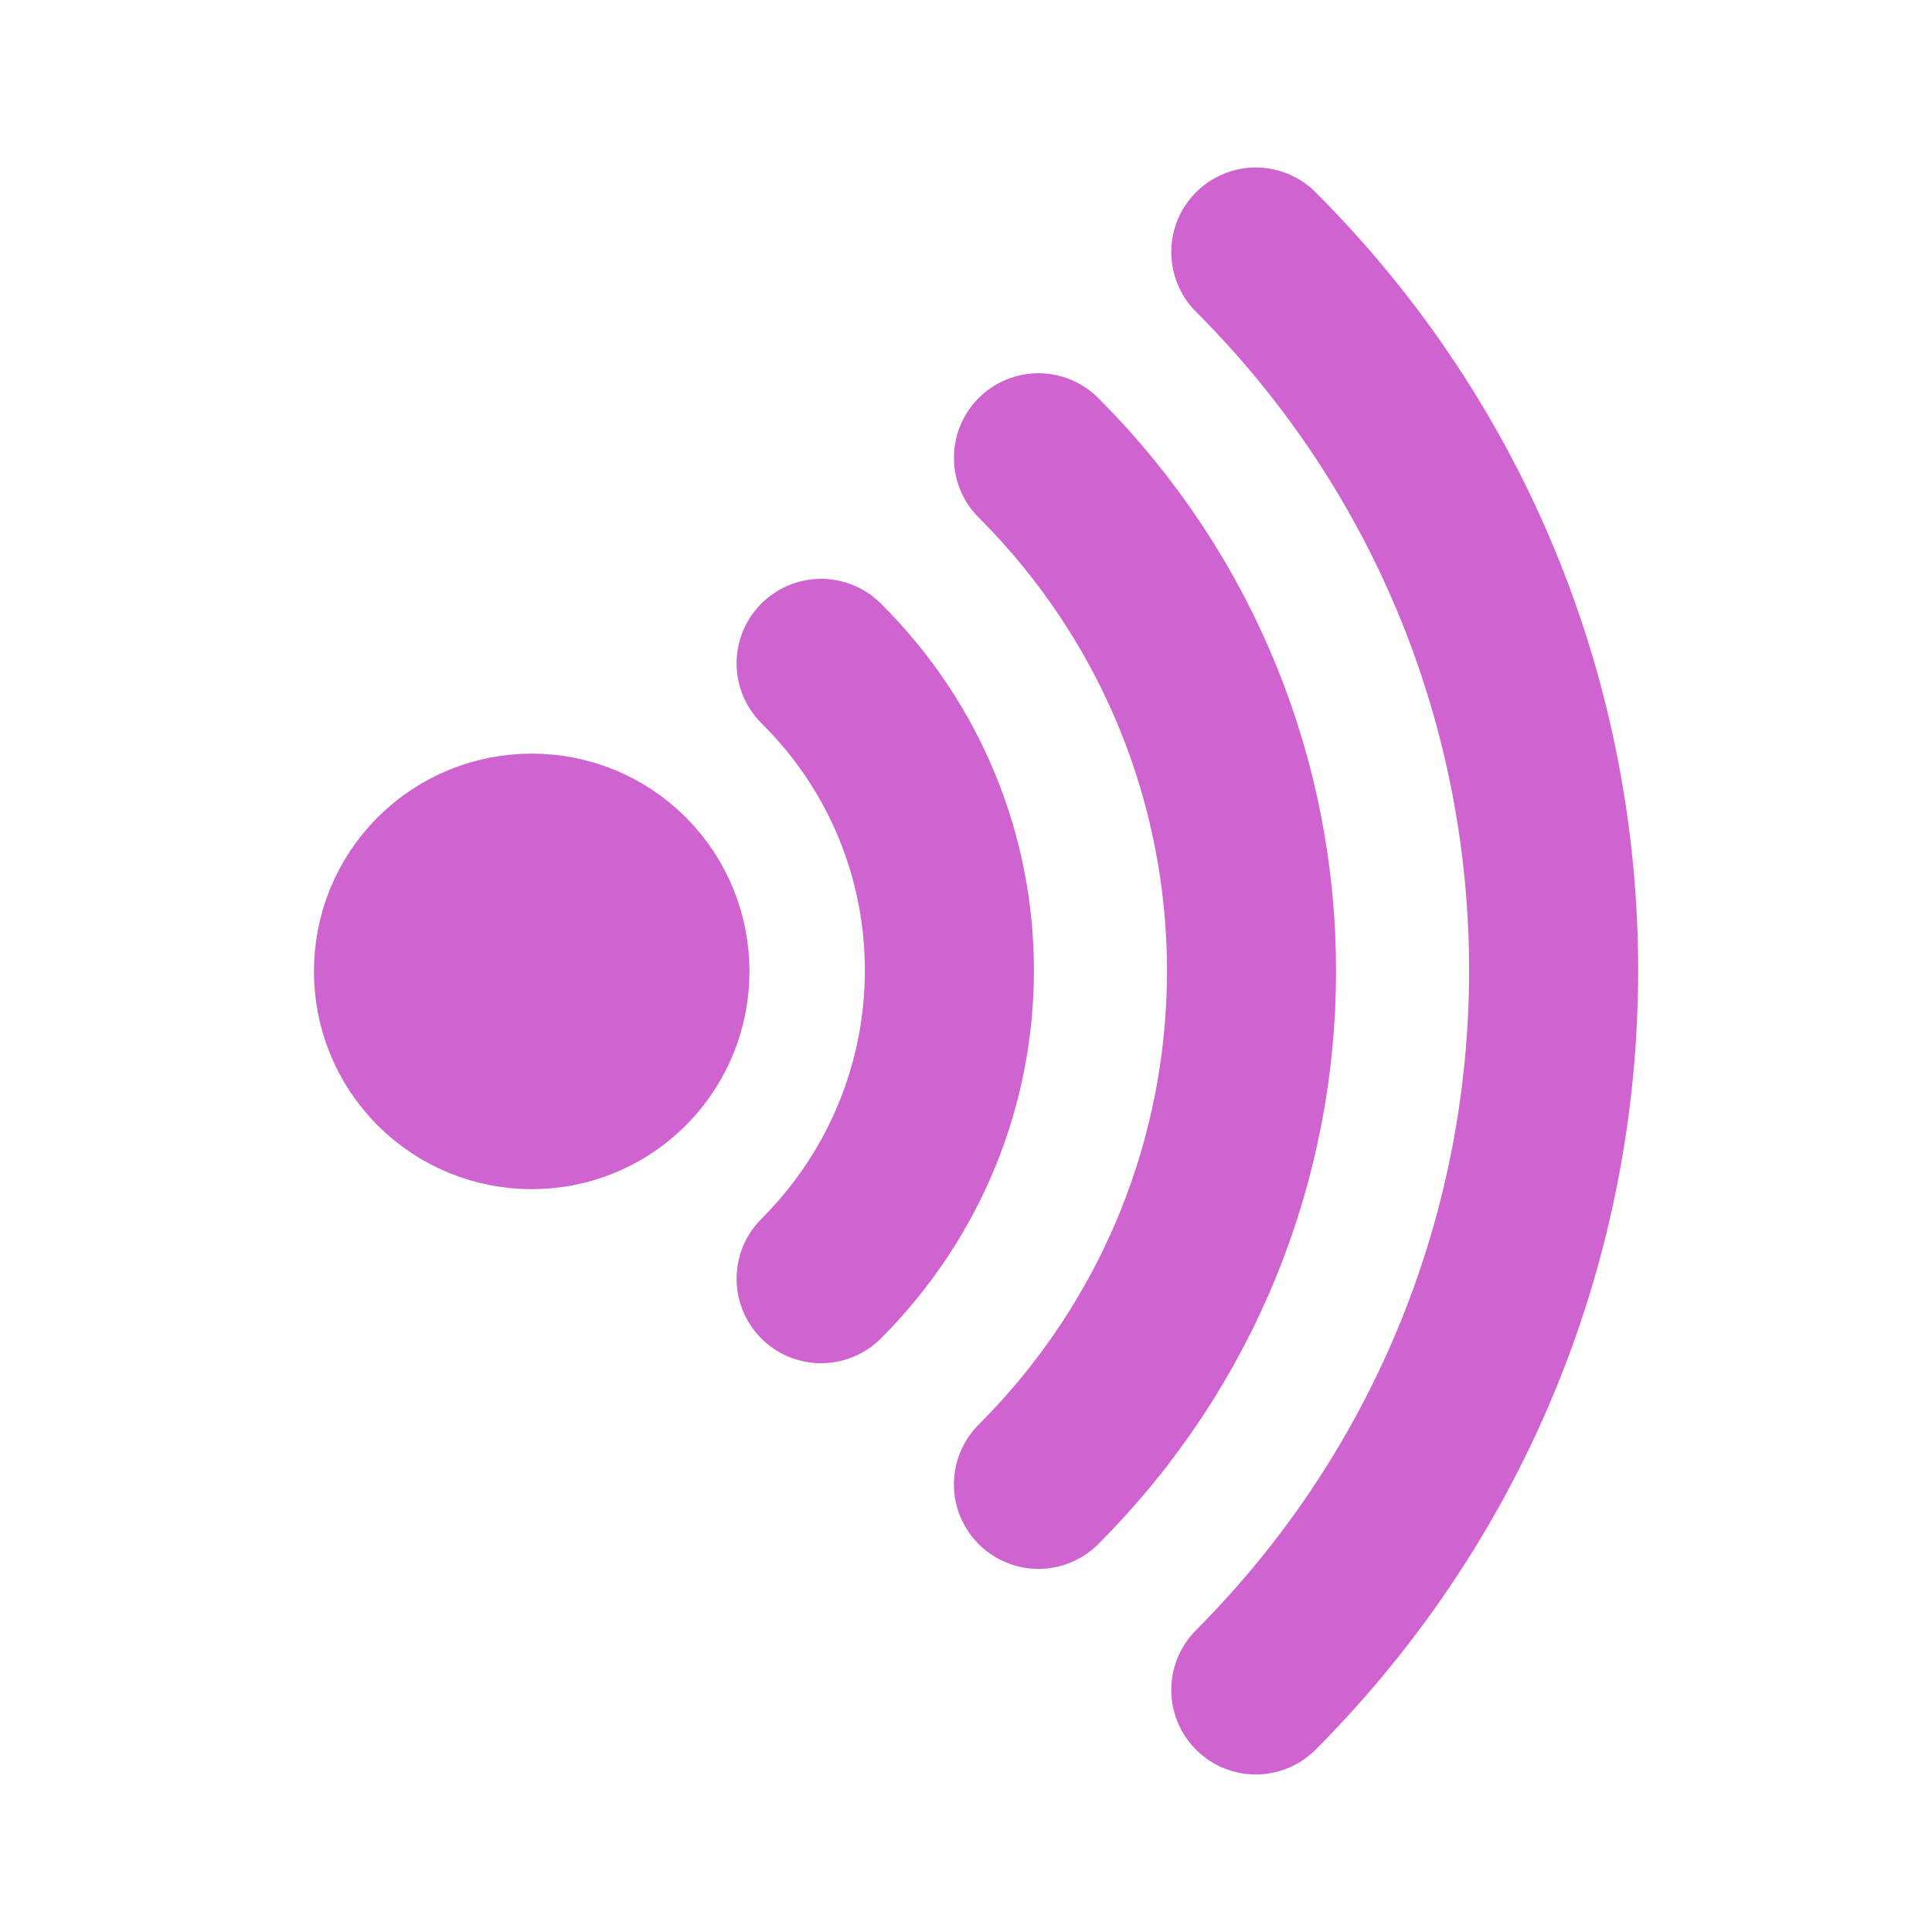
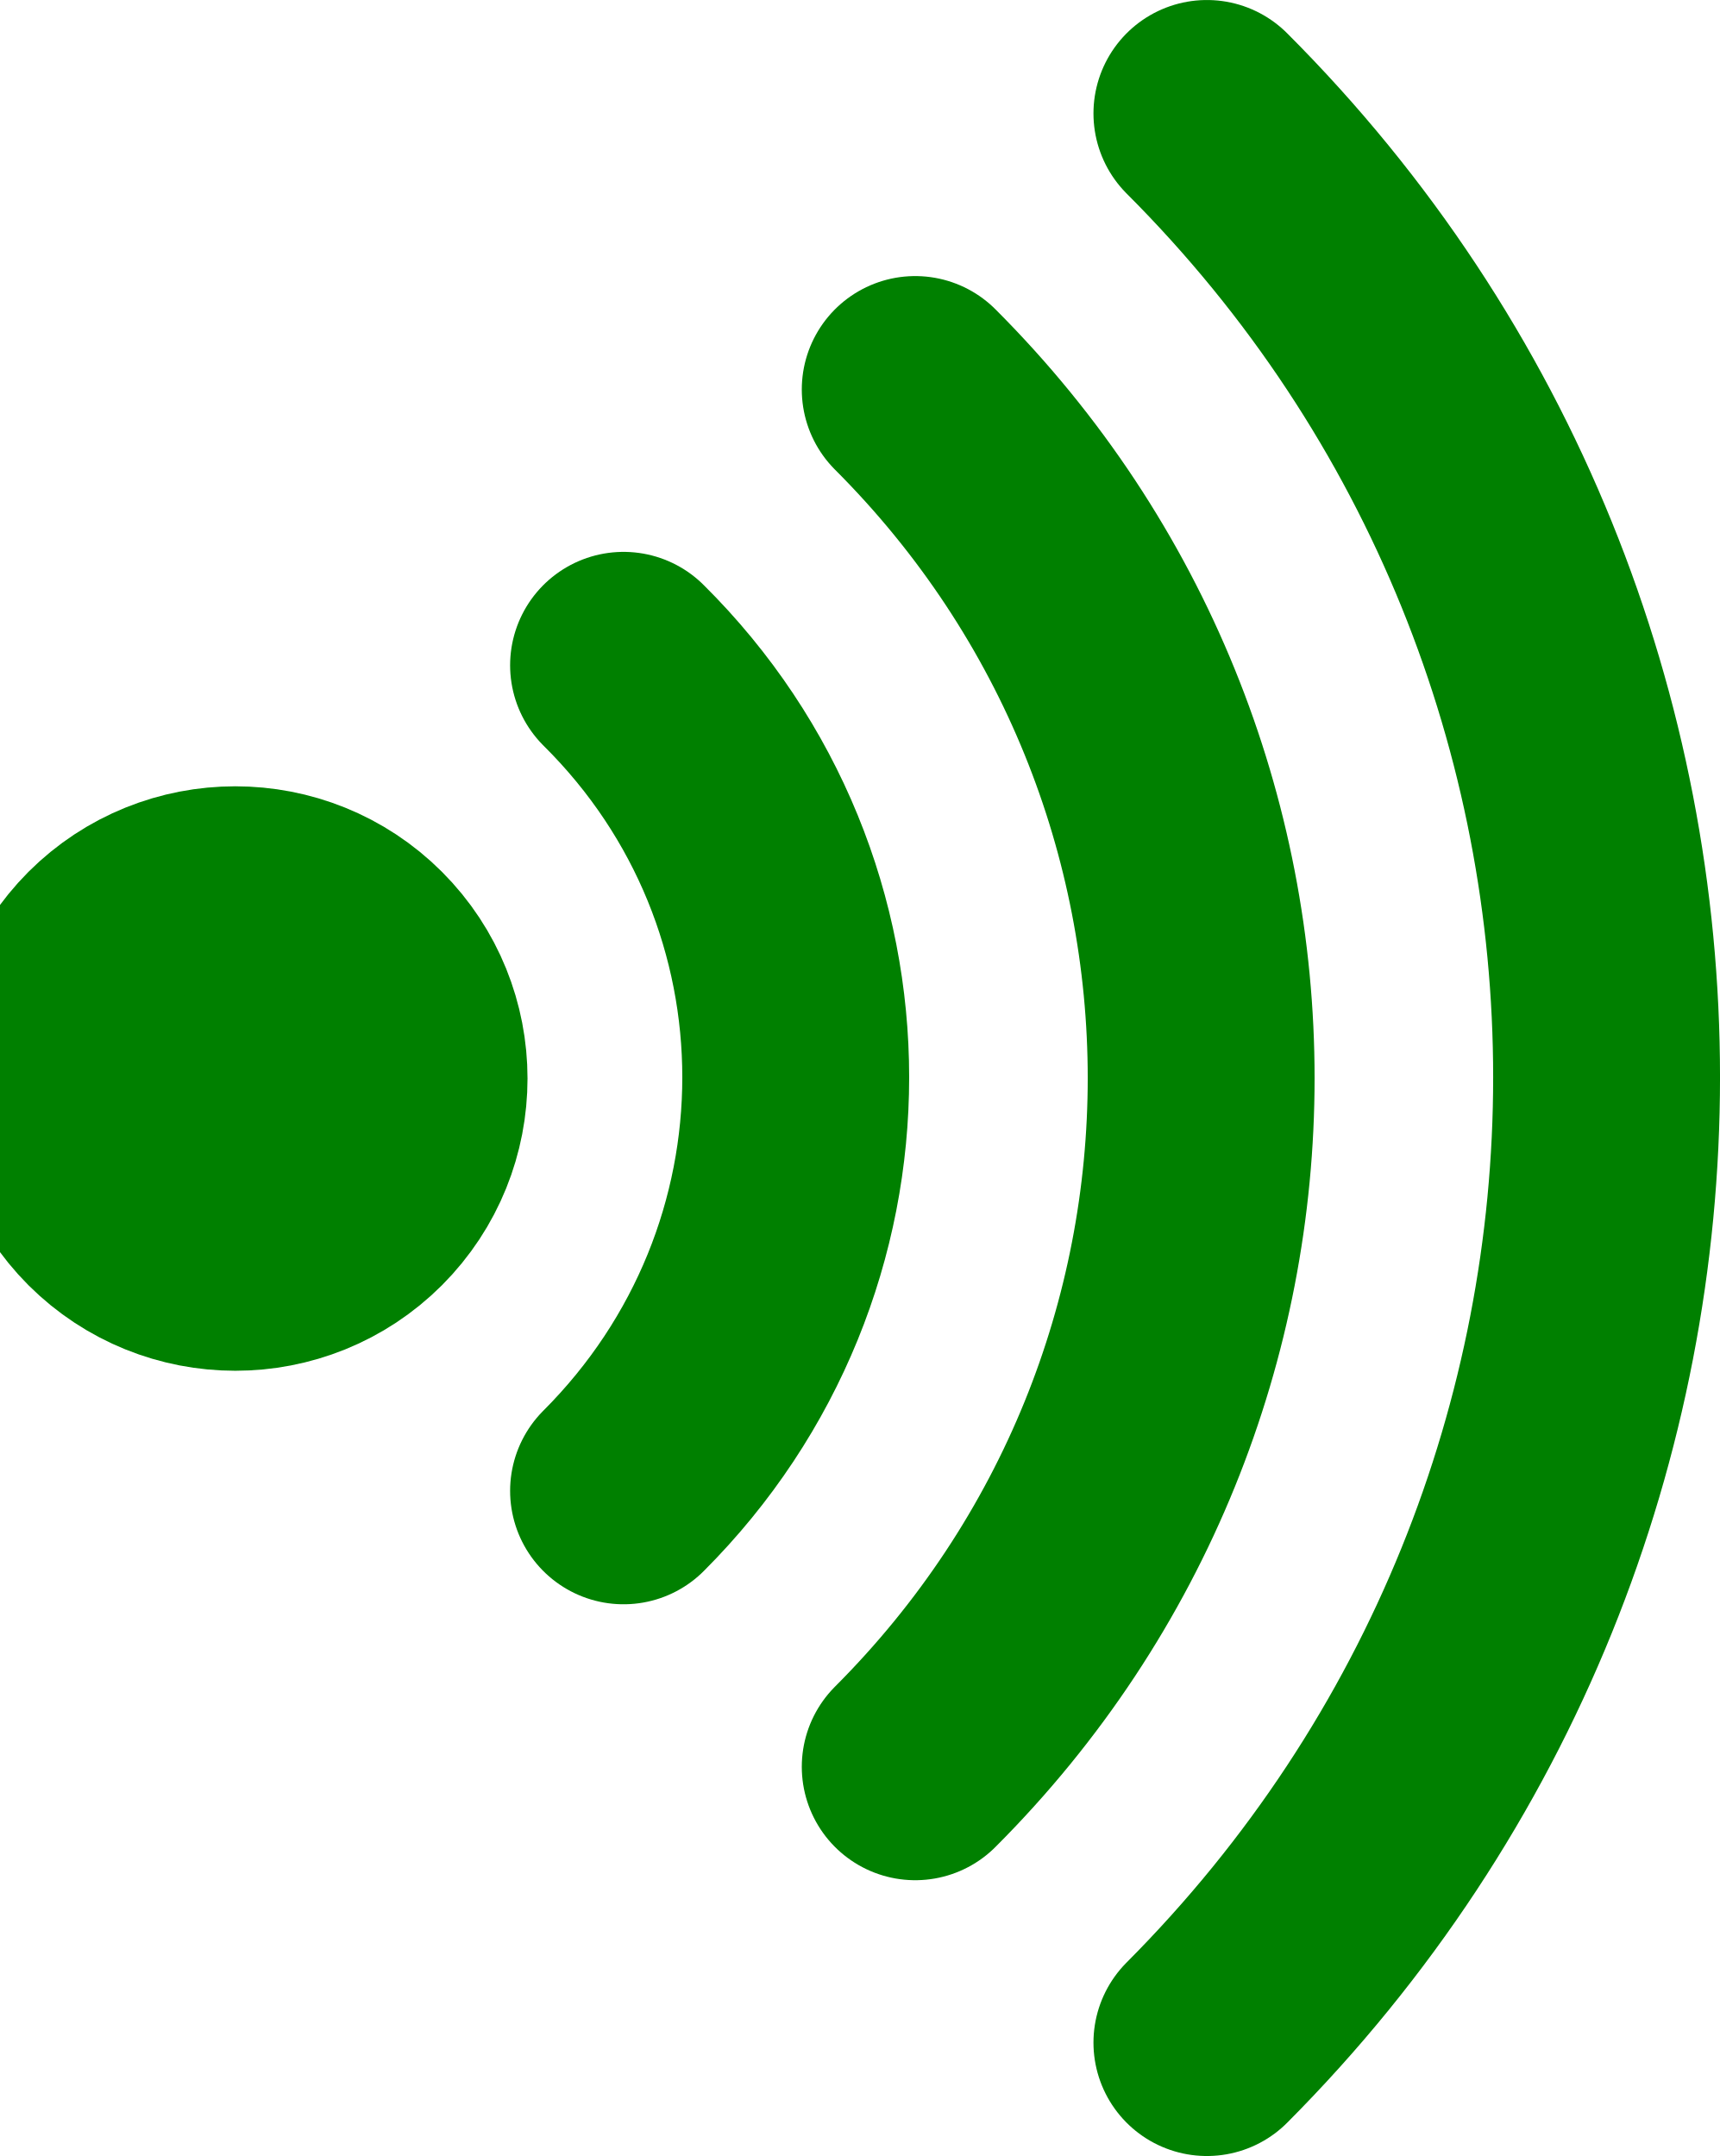
- <svg xmlns="http://www.w3.org/2000/svg" width="20px" height="20px" viewBox="0 0 20 20" version="1.1">
-   <defs />
-   <g id="Page-1" stroke="none" stroke-width="1" fill="none" fill-rule="evenodd" stroke-linecap="round" stroke-linejoin="round">
-     <g id="echo" stroke="#CF63CF">
-       <g transform="translate(3.25, 2)">
-         <path d="M3.319,6.991 C3.905,7.58 3.905,8.532 3.319,9.12 C2.732,9.707 1.778,9.707 1.19,9.12 C0.603,8.532 0.603,7.58 1.19,6.991 C1.778,6.405 2.732,6.405 3.319,6.991 Z" id="Stroke-1" stroke-width="1.5" fill="#CF63CF" />
-         <path d="M5.25,4.867 C7.021,6.622 7.021,9.465 5.25,11.237" id="Stroke-3" stroke-width="1.75" />
-         <path d="M7.5,2.739 C10.441,5.68 10.441,10.423 7.5,13.366" id="Stroke-5" stroke-width="1.75" />
-         <path d="M9.75,0.609 C13.861,4.72 13.861,11.366 9.75,15.494" id="Stroke-7" stroke-width="1.75" />
-       </g>
+ <svg xmlns="http://www.w3.org/2000/svg" version="1.1" width="13.268" height="16.635" viewBox="0,0,13.268,16.635">
+   <g transform="translate(-233.69,-171.7339)">
+     <g data-paper-data="{&quot;isPaintingLayer&quot;:true}" fill-rule="evenodd" stroke="#008000" stroke-linecap="round" stroke-linejoin="round" stroke-miterlimit="10" stroke-dasharray="" stroke-dashoffset="0" style="mix-blend-mode: normal">
+       <path d="M236.569,178.991c0.587,0.588 0.587,1.54 0,2.129c-0.587,0.587 -1.54,0.587 -2.129,0c-0.587,-0.588 -0.587,-1.54 0,-2.129c0.588,-0.587 1.542,-0.587 2.129,0z" fill="#008000" stroke-width="1.5" />
+       <path d="M238.5,176.867c1.771,1.755 1.771,4.599 0,6.37" fill="none" stroke-width="1.75" />
+       <path d="M240.75,174.739c2.941,2.941 2.941,7.685 0,10.627" fill="none" stroke-width="1.75" />
+       <path d="M243,172.609c4.111,4.111 4.111,10.758 0,14.885" fill="none" stroke-width="1.75" />
    </g>
  </g>
</svg>
